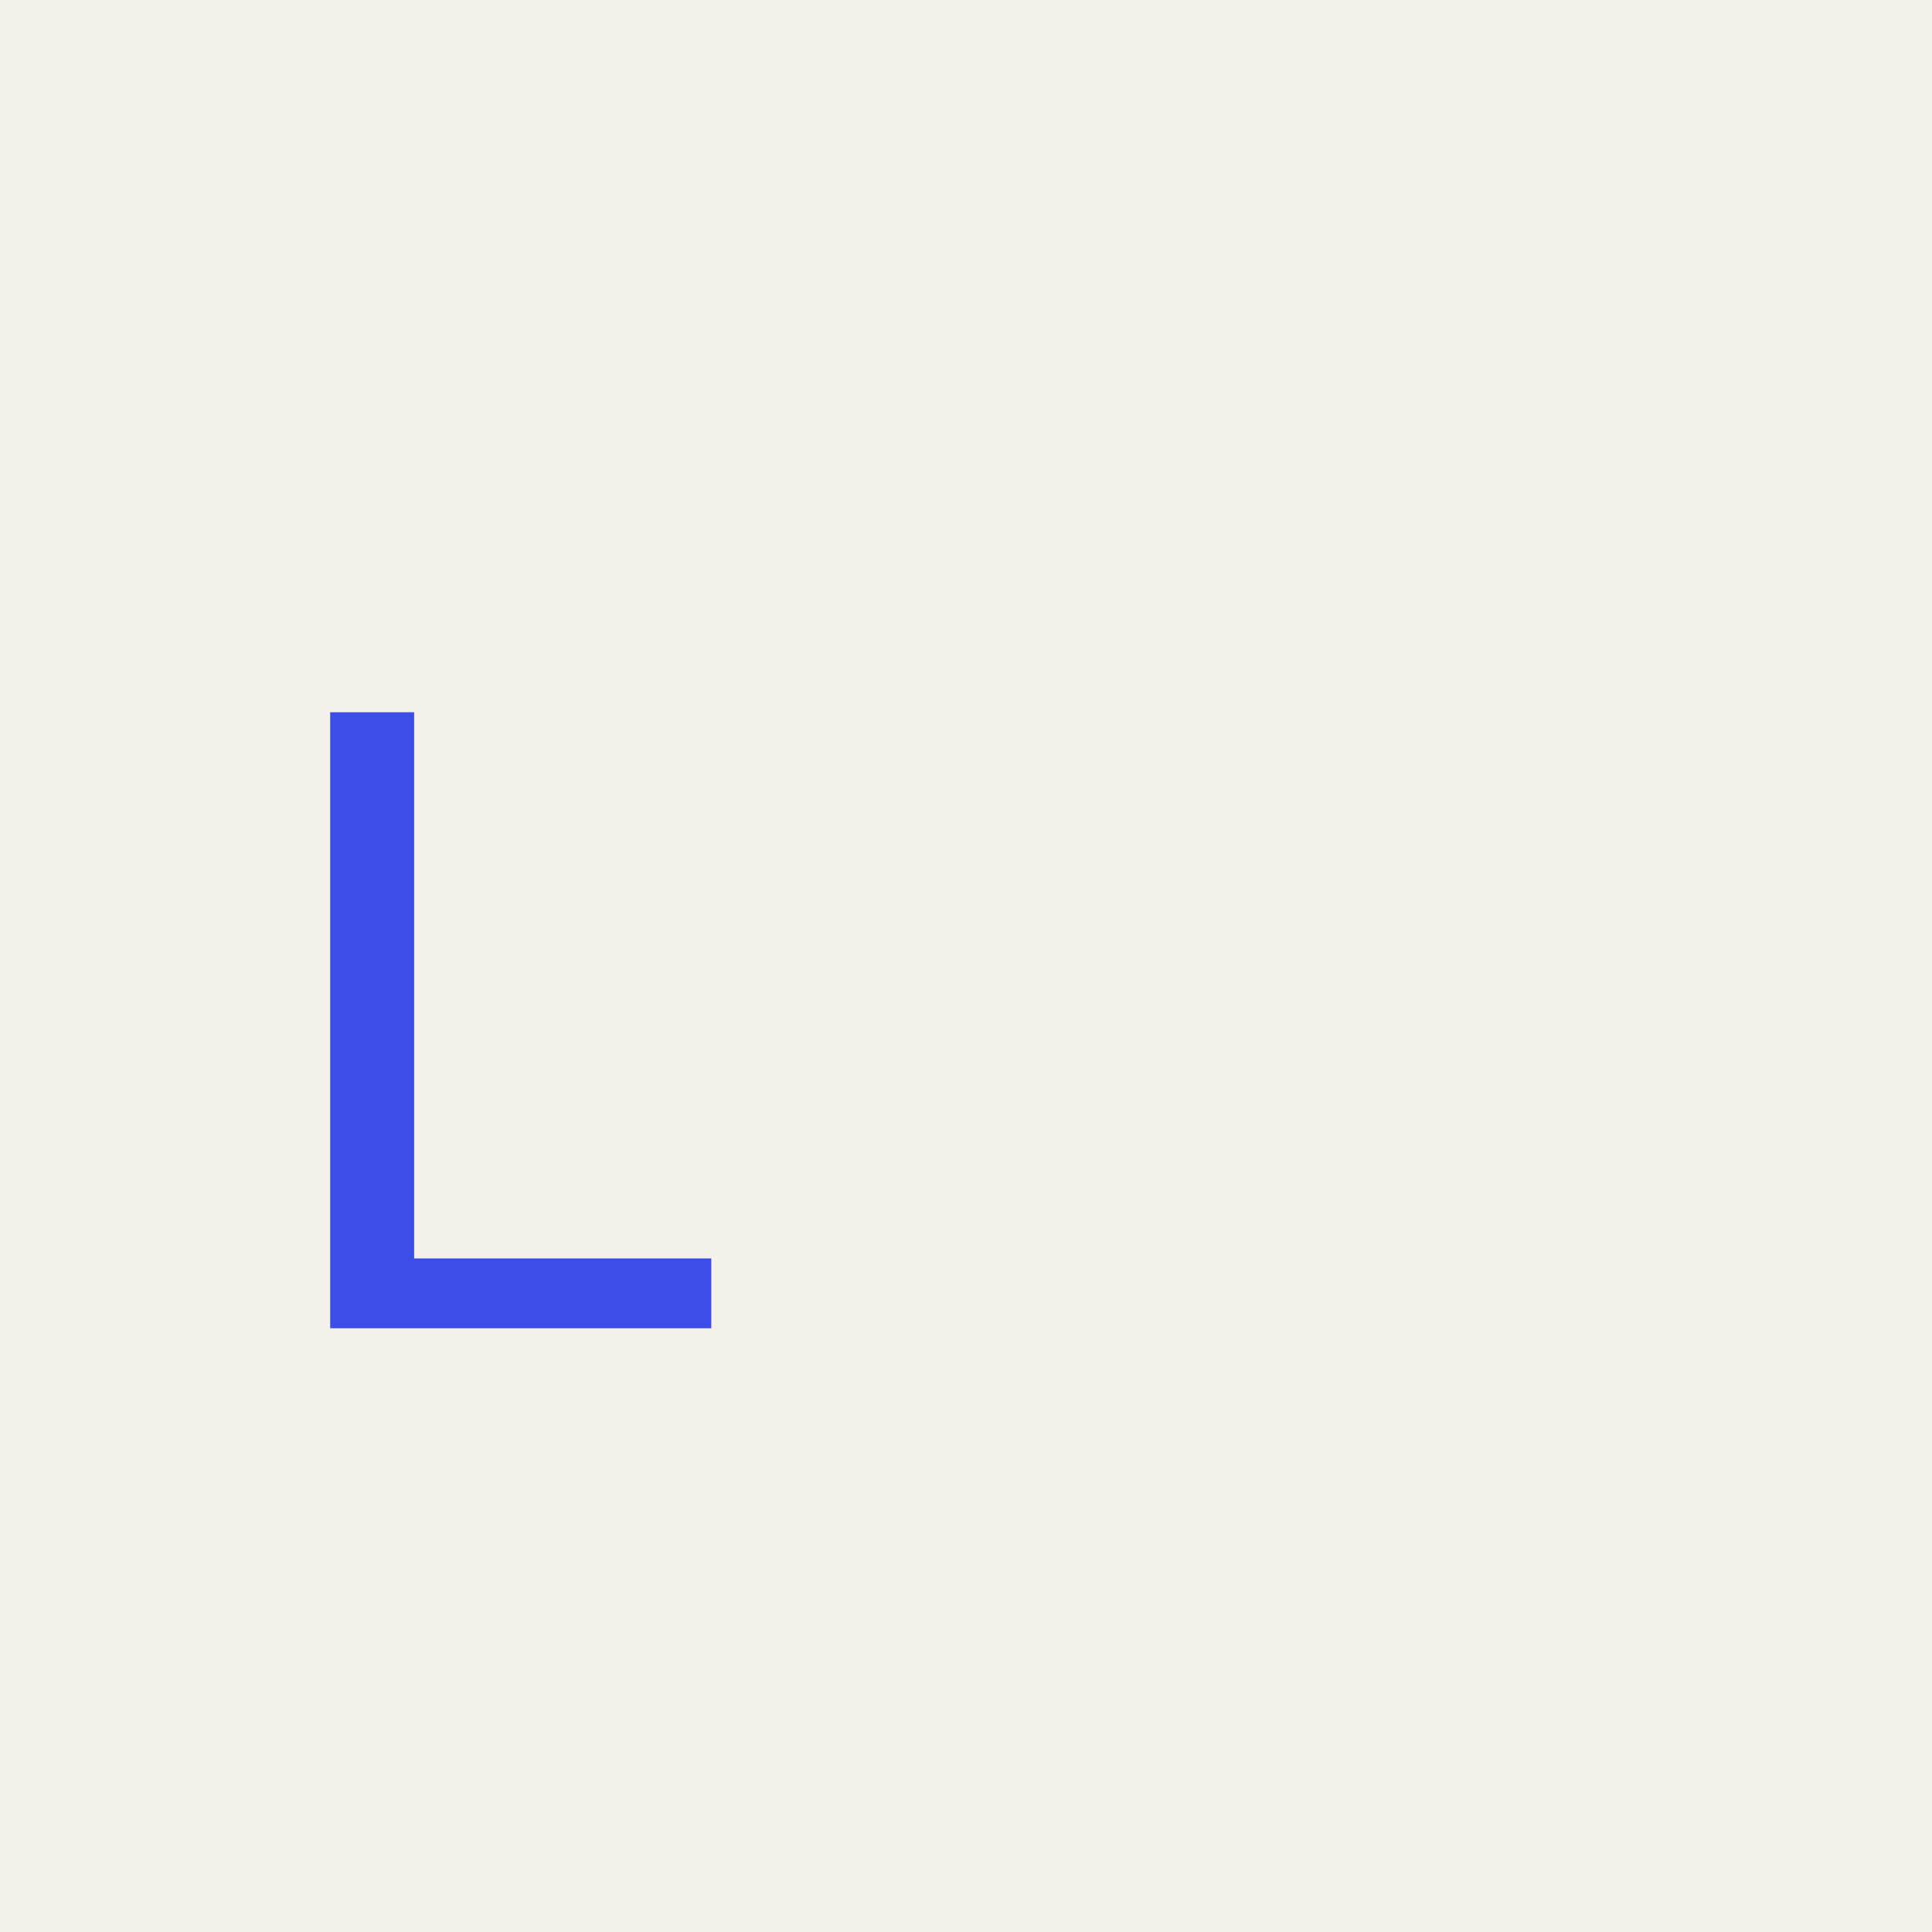
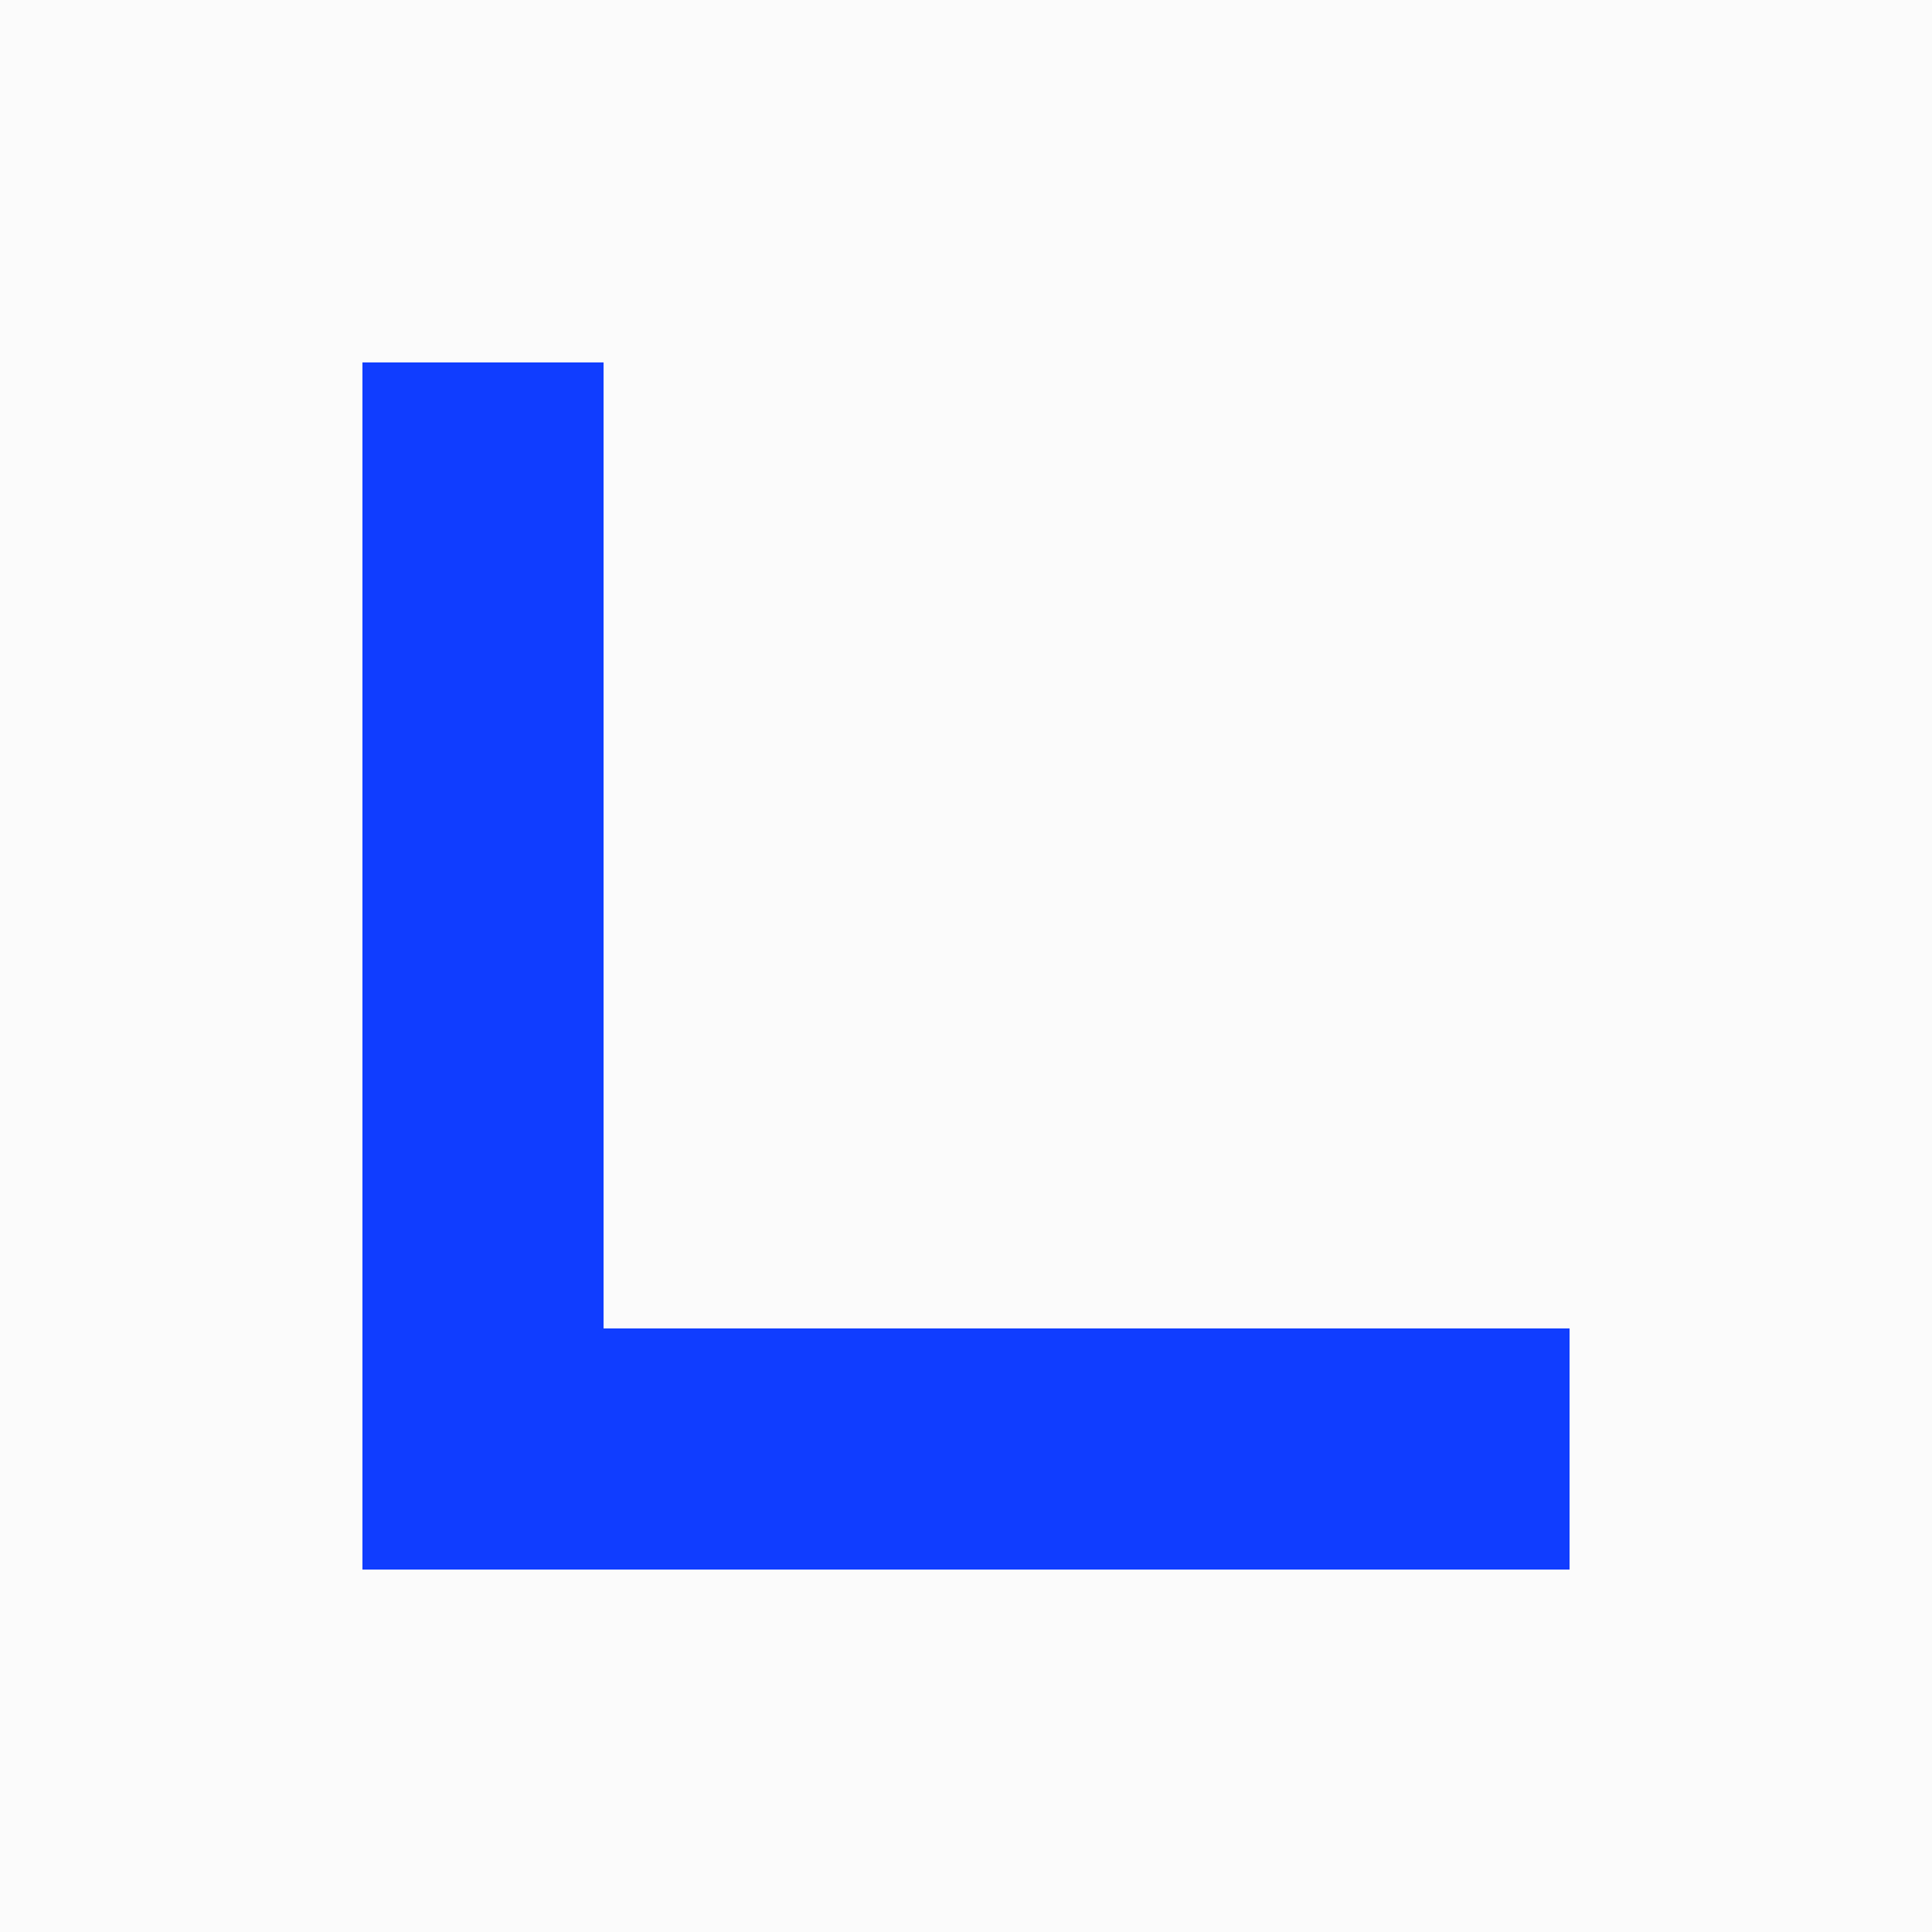
- <svg xmlns="http://www.w3.org/2000/svg" viewBox="0 0 32 32" fill="none">
-   <rect width="32" height="32" fill="#f4f1ea" />
-   <text x="4" y="22" font-family="monospace" font-size="14" fill="#3D4EE8">L</text>
+ <svg xmlns="http://www.w3.org/2000/svg" viewBox="0 0 16 16" shape-rendering="crispEdges">
+   <rect width="16" height="16" fill="#FBFBFB" />
+   <g fill="#103DFF">
+     <rect x="3" y="3" width="2" height="10" />
+     <rect x="3" y="11" width="10" height="2" />
+   </g>
</svg>
